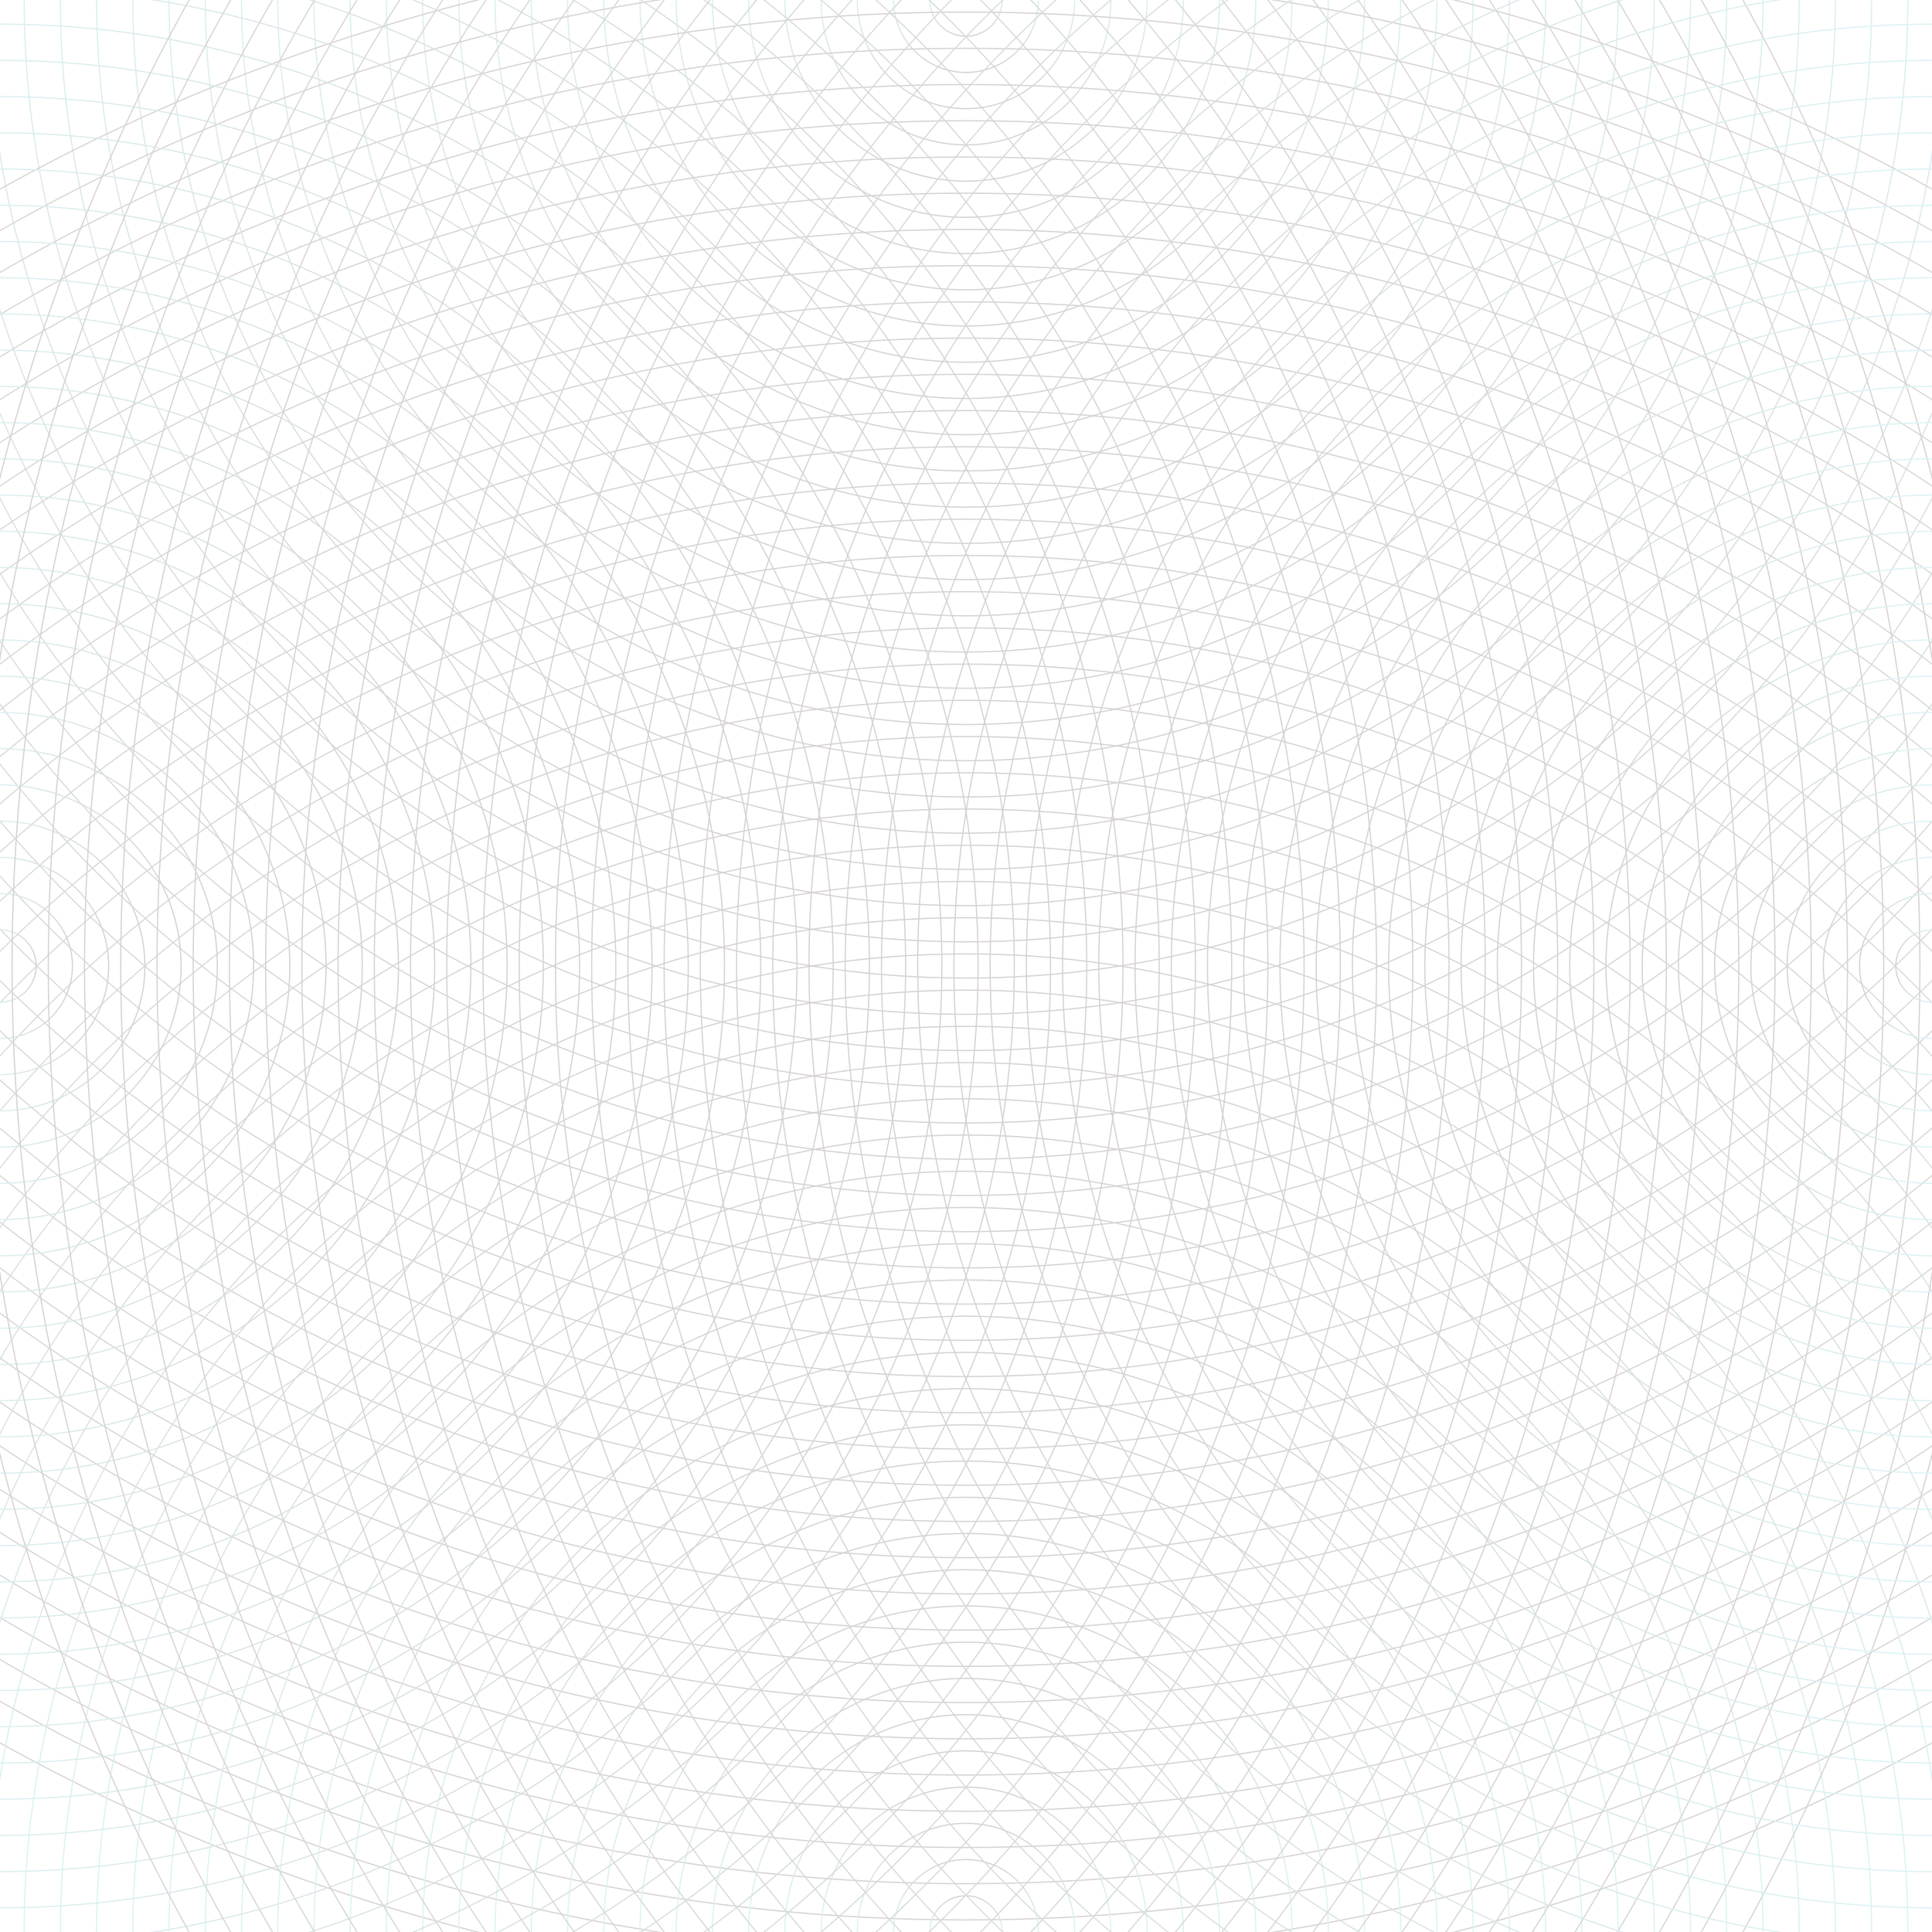
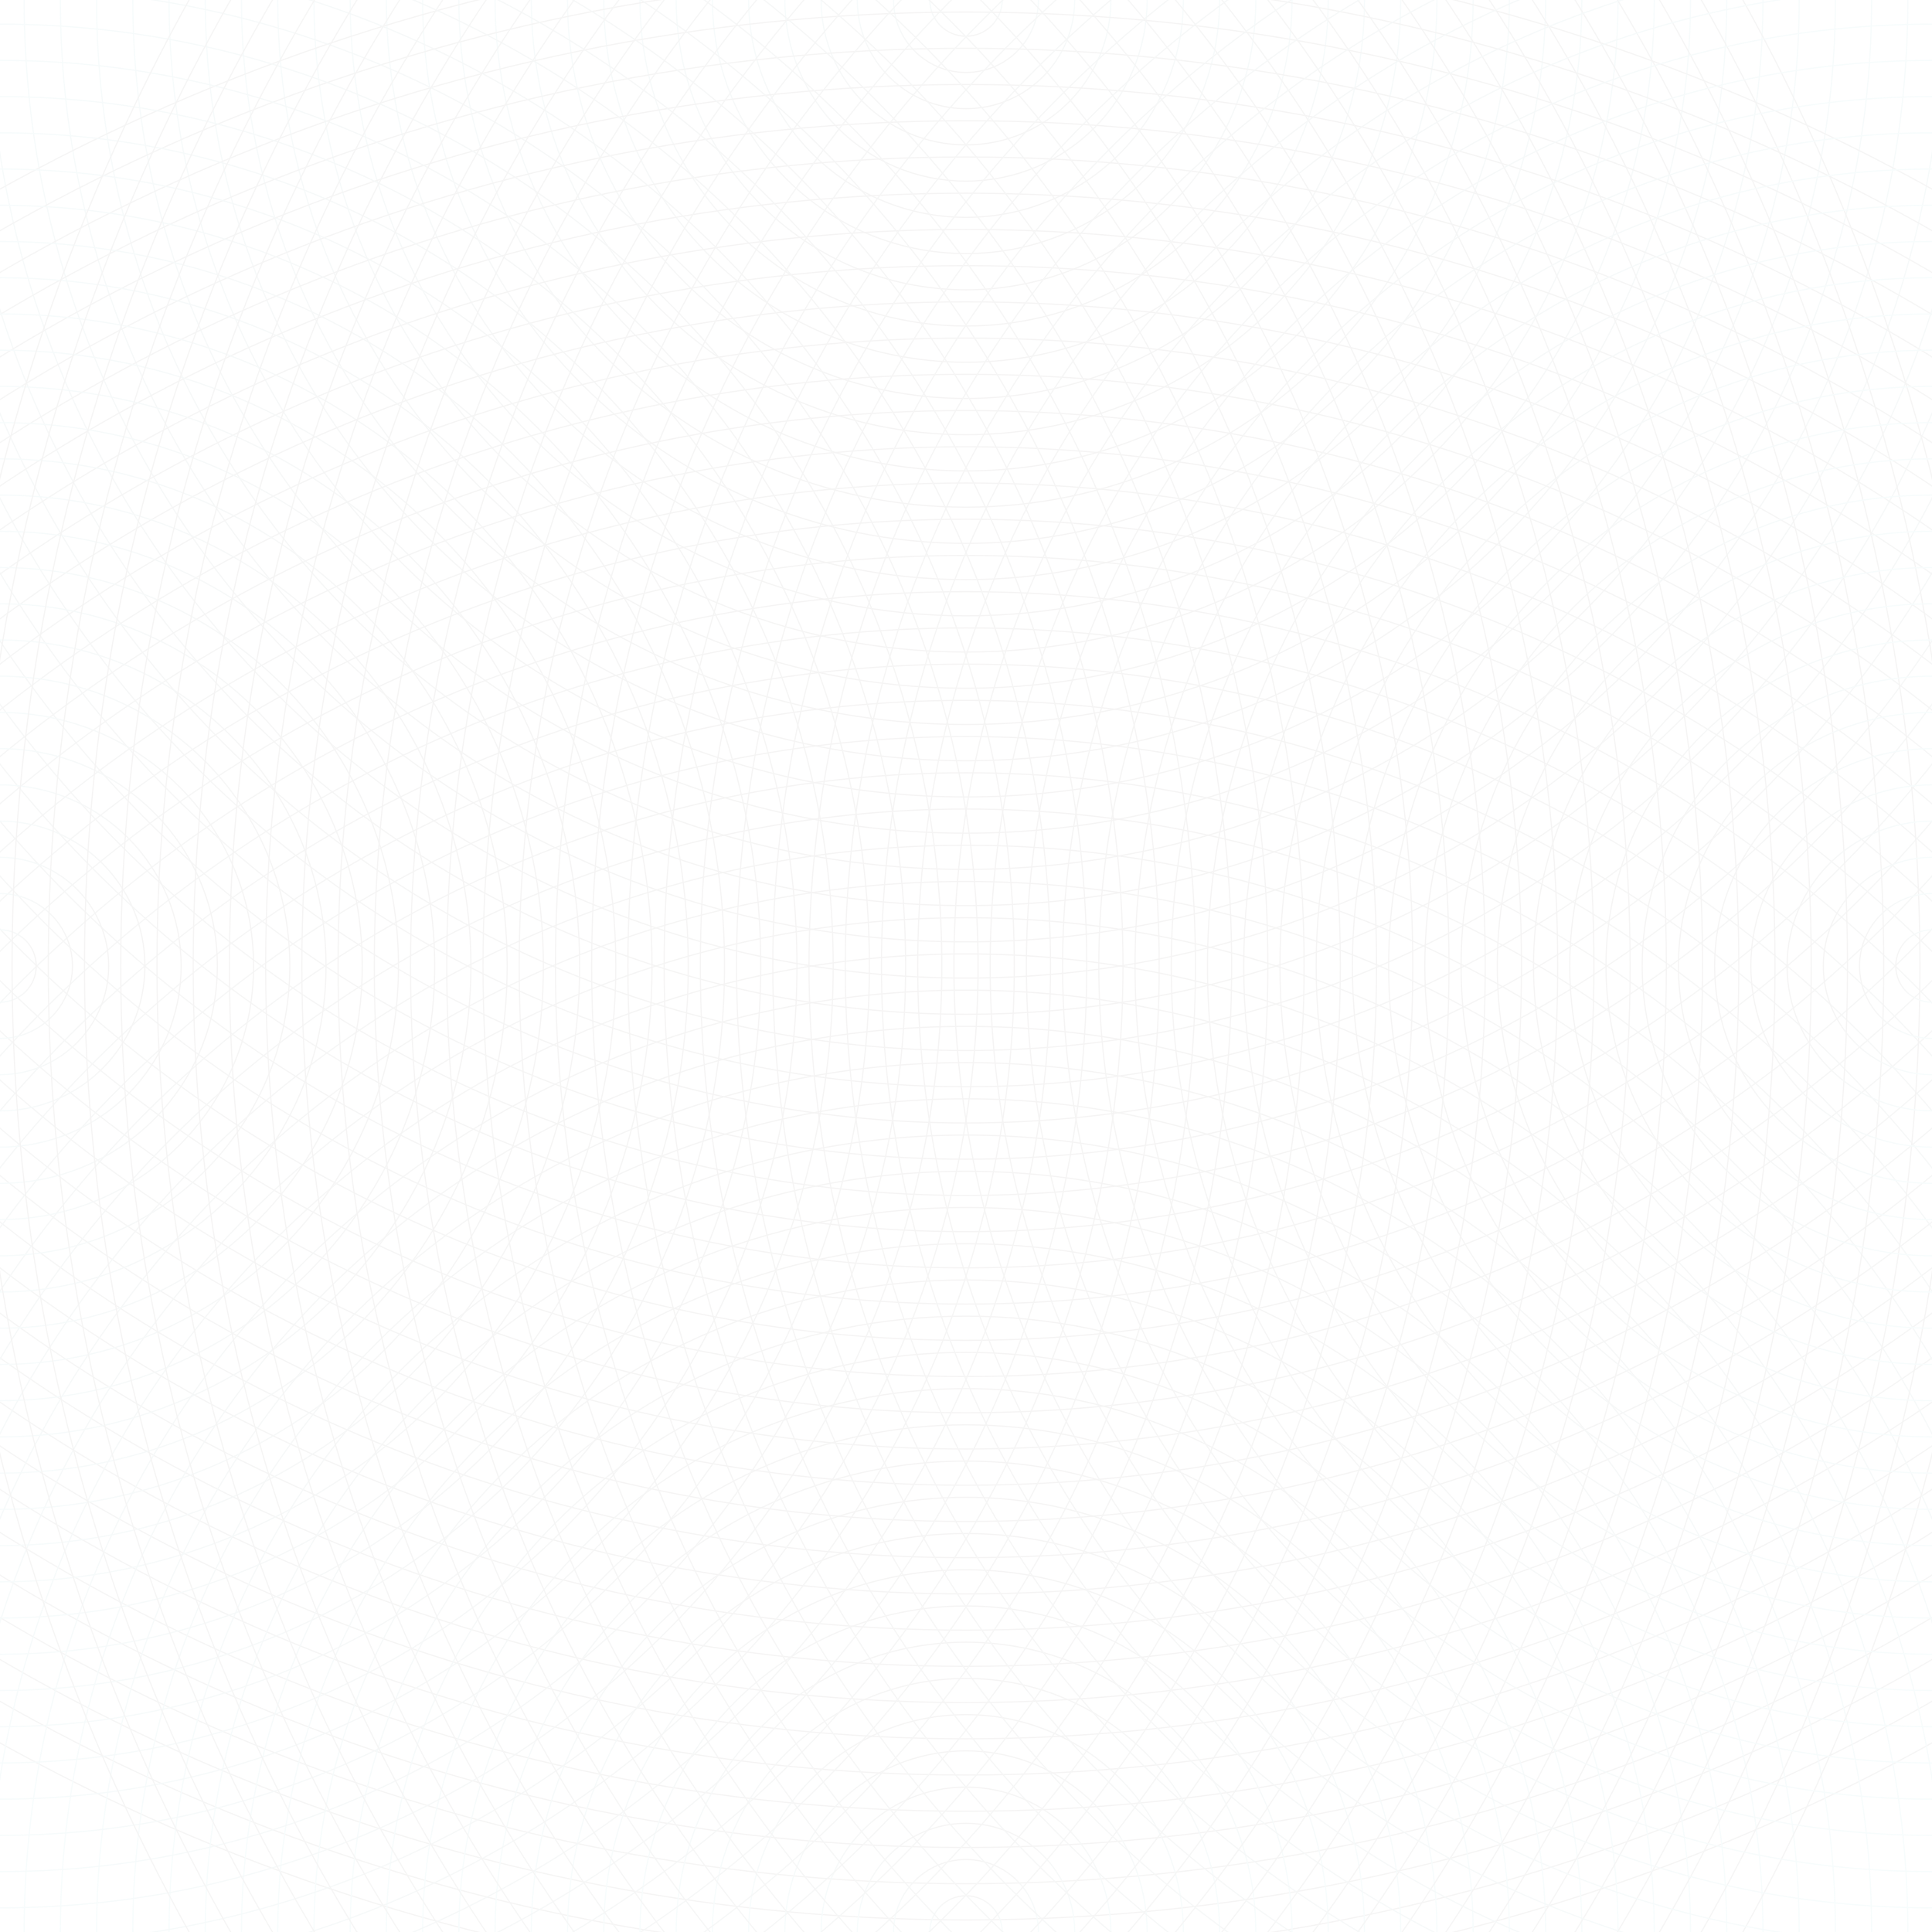
- <svg xmlns="http://www.w3.org/2000/svg" version="1.1" viewBox="0 0 800 800" opacity="0.2">
+ <svg xmlns="http://www.w3.org/2000/svg" version="1.1" viewBox="0 0 800 800" opacity="0.05">
  <defs>
    <linearGradient x1="50%" y1="0%" x2="50%" y2="100%" id="rrreflection-grad">
      <stop stop-color="hsl(185, 53%, 55%)" stop-opacity="1" offset="45%" />
      <stop stop-color="hsl(15, 39%, 14%)" stop-opacity="1" offset="100%" />
    </linearGradient>
    <linearGradient x1="50%" y1="0%" x2="50%" y2="100%" id="rrreflection-grad-2">
      <stop stop-color="hsl(15, 39%, 14%)" stop-opacity="1" offset="0%" />
      <stop stop-color="hsl(185, 53%, 55%)" stop-opacity="1" offset="45%" />
    </linearGradient>
    <linearGradient gradientTransform="rotate(270)" x1="50%" y1="0%" x2="50%" y2="100%" id="rrreflection-grad-3">
      <stop stop-color="hsl(185, 53%, 55%)" stop-opacity="1" offset="45%" />
      <stop stop-color="hsl(15, 39%, 14%)" stop-opacity="1" offset="100%" />
    </linearGradient>
    <linearGradient gradientTransform="rotate(270)" x1="50%" y1="0%" x2="50%" y2="100%" id="rrreflection-grad-4">
      <stop stop-color="hsl(15, 39%, 14%)" stop-opacity="1" offset="0%" />
      <stop stop-color="hsl(185, 53%, 55%)" stop-opacity="1" offset="45%" />
    </linearGradient>
  </defs>
  <g stroke-width="0.5" stroke="url(#rrreflection-grad)" fill="none">
    <circle r="825" cx="50%" cy="0" />
    <circle r="810" cx="50%" cy="0" />
    <circle r="795" cx="50%" cy="0" />
    <circle r="780" cx="50%" cy="0" />
    <circle r="765" cx="50%" cy="0" />
    <circle r="750" cx="50%" cy="0" />
    <circle r="735" cx="50%" cy="0" />
    <circle r="720" cx="50%" cy="0" />
    <circle r="705" cx="50%" cy="0" />
    <circle r="690" cx="50%" cy="0" />
    <circle r="675" cx="50%" cy="0" />
    <circle r="660" cx="50%" cy="0" />
    <circle r="645" cx="50%" cy="0" />
    <circle r="630" cx="50%" cy="0" />
    <circle r="615" cx="50%" cy="0" />
    <circle r="600" cx="50%" cy="0" />
    <circle r="585" cx="50%" cy="0" />
    <circle r="570" cx="50%" cy="0" />
    <circle r="555" cx="50%" cy="0" />
    <circle r="540" cx="50%" cy="0" />
    <circle r="525" cx="50%" cy="0" />
    <circle r="510" cx="50%" cy="0" />
    <circle r="495" cx="50%" cy="0" />
    <circle r="480" cx="50%" cy="0" />
    <circle r="465" cx="50%" cy="0" />
    <circle r="450" cx="50%" cy="0" />
    <circle r="435" cx="50%" cy="0" />
    <circle r="420" cx="50%" cy="0" />
    <circle r="405" cx="50%" cy="0" />
    <circle r="390" cx="50%" cy="0" />
    <circle r="375" cx="50%" cy="0" />
    <circle r="360" cx="50%" cy="0" />
    <circle r="345" cx="50%" cy="0" />
    <circle r="330" cx="50%" cy="0" />
    <circle r="315" cx="50%" cy="0" />
    <circle r="300" cx="50%" cy="0" />
    <circle r="285" cx="50%" cy="0" />
    <circle r="270" cx="50%" cy="0" />
    <circle r="255" cx="50%" cy="0" />
    <circle r="240" cx="50%" cy="0" />
    <circle r="225" cx="50%" cy="0" />
    <circle r="210" cx="50%" cy="0" />
    <circle r="195" cx="50%" cy="0" />
    <circle r="180" cx="50%" cy="0" />
    <circle r="165" cx="50%" cy="0" />
    <circle r="150" cx="50%" cy="0" />
    <circle r="135" cx="50%" cy="0" />
    <circle r="120" cx="50%" cy="0" />
    <circle r="105" cx="50%" cy="0" />
    <circle r="90" cx="50%" cy="0" />
    <circle r="75" cx="50%" cy="0" />
    <circle r="60" cx="50%" cy="0" />
    <circle r="45" cx="50%" cy="0" />
    <circle r="30" cx="50%" cy="0" />
    <circle r="15" cx="50%" cy="0" />
  </g>
  <g stroke-width="0.5" stroke="url(#rrreflection-grad-2)" fill="none">
    <circle r="825" cx="50%" cy="100%" />
    <circle r="810" cx="50%" cy="100%" />
    <circle r="795" cx="50%" cy="100%" />
    <circle r="780" cx="50%" cy="100%" />
    <circle r="765" cx="50%" cy="100%" />
    <circle r="750" cx="50%" cy="100%" />
    <circle r="735" cx="50%" cy="100%" />
    <circle r="720" cx="50%" cy="100%" />
    <circle r="705" cx="50%" cy="100%" />
    <circle r="690" cx="50%" cy="100%" />
    <circle r="675" cx="50%" cy="100%" />
    <circle r="660" cx="50%" cy="100%" />
    <circle r="645" cx="50%" cy="100%" />
    <circle r="630" cx="50%" cy="100%" />
    <circle r="615" cx="50%" cy="100%" />
    <circle r="600" cx="50%" cy="100%" />
    <circle r="585" cx="50%" cy="100%" />
    <circle r="570" cx="50%" cy="100%" />
    <circle r="555" cx="50%" cy="100%" />
    <circle r="540" cx="50%" cy="100%" />
    <circle r="525" cx="50%" cy="100%" />
    <circle r="510" cx="50%" cy="100%" />
    <circle r="495" cx="50%" cy="100%" />
    <circle r="480" cx="50%" cy="100%" />
    <circle r="465" cx="50%" cy="100%" />
    <circle r="450" cx="50%" cy="100%" />
    <circle r="435" cx="50%" cy="100%" />
    <circle r="420" cx="50%" cy="100%" />
    <circle r="405" cx="50%" cy="100%" />
    <circle r="390" cx="50%" cy="100%" />
    <circle r="375" cx="50%" cy="100%" />
    <circle r="360" cx="50%" cy="100%" />
    <circle r="345" cx="50%" cy="100%" />
    <circle r="330" cx="50%" cy="100%" />
    <circle r="315" cx="50%" cy="100%" />
    <circle r="300" cx="50%" cy="100%" />
    <circle r="285" cx="50%" cy="100%" />
    <circle r="270" cx="50%" cy="100%" />
    <circle r="255" cx="50%" cy="100%" />
    <circle r="240" cx="50%" cy="100%" />
    <circle r="225" cx="50%" cy="100%" />
    <circle r="210" cx="50%" cy="100%" />
    <circle r="195" cx="50%" cy="100%" />
    <circle r="180" cx="50%" cy="100%" />
    <circle r="165" cx="50%" cy="100%" />
    <circle r="150" cx="50%" cy="100%" />
    <circle r="135" cx="50%" cy="100%" />
    <circle r="120" cx="50%" cy="100%" />
    <circle r="105" cx="50%" cy="100%" />
    <circle r="90" cx="50%" cy="100%" />
    <circle r="75" cx="50%" cy="100%" />
    <circle r="60" cx="50%" cy="100%" />
    <circle r="45" cx="50%" cy="100%" />
    <circle r="30" cx="50%" cy="100%" />
    <circle r="15" cx="50%" cy="100%" />
  </g>
  <g stroke-width="0.5" stroke="url(#rrreflection-grad-3)" fill="none">
    <circle r="825" cx="0" cy="50%" />
    <circle r="810" cx="0" cy="50%" />
    <circle r="795" cx="0" cy="50%" />
    <circle r="780" cx="0" cy="50%" />
    <circle r="765" cx="0" cy="50%" />
    <circle r="750" cx="0" cy="50%" />
    <circle r="735" cx="0" cy="50%" />
    <circle r="720" cx="0" cy="50%" />
    <circle r="705" cx="0" cy="50%" />
    <circle r="690" cx="0" cy="50%" />
    <circle r="675" cx="0" cy="50%" />
    <circle r="660" cx="0" cy="50%" />
    <circle r="645" cx="0" cy="50%" />
    <circle r="630" cx="0" cy="50%" />
    <circle r="615" cx="0" cy="50%" />
    <circle r="600" cx="0" cy="50%" />
    <circle r="585" cx="0" cy="50%" />
    <circle r="570" cx="0" cy="50%" />
    <circle r="555" cx="0" cy="50%" />
    <circle r="540" cx="0" cy="50%" />
    <circle r="525" cx="0" cy="50%" />
    <circle r="510" cx="0" cy="50%" />
    <circle r="495" cx="0" cy="50%" />
    <circle r="480" cx="0" cy="50%" />
    <circle r="465" cx="0" cy="50%" />
    <circle r="450" cx="0" cy="50%" />
    <circle r="435" cx="0" cy="50%" />
    <circle r="420" cx="0" cy="50%" />
    <circle r="405" cx="0" cy="50%" />
    <circle r="390" cx="0" cy="50%" />
    <circle r="375" cx="0" cy="50%" />
    <circle r="360" cx="0" cy="50%" />
    <circle r="345" cx="0" cy="50%" />
    <circle r="330" cx="0" cy="50%" />
    <circle r="315" cx="0" cy="50%" />
    <circle r="300" cx="0" cy="50%" />
    <circle r="285" cx="0" cy="50%" />
    <circle r="270" cx="0" cy="50%" />
    <circle r="255" cx="0" cy="50%" />
    <circle r="240" cx="0" cy="50%" />
    <circle r="225" cx="0" cy="50%" />
    <circle r="210" cx="0" cy="50%" />
    <circle r="195" cx="0" cy="50%" />
    <circle r="180" cx="0" cy="50%" />
    <circle r="165" cx="0" cy="50%" />
    <circle r="150" cx="0" cy="50%" />
    <circle r="135" cx="0" cy="50%" />
    <circle r="120" cx="0" cy="50%" />
    <circle r="105" cx="0" cy="50%" />
    <circle r="90" cx="0" cy="50%" />
    <circle r="75" cx="0" cy="50%" />
    <circle r="60" cx="0" cy="50%" />
    <circle r="45" cx="0" cy="50%" />
    <circle r="30" cx="0" cy="50%" />
    <circle r="15" cx="0" cy="50%" />
  </g>
  <g stroke-width="0.5" stroke="url(#rrreflection-grad-4)" fill="none">
    <circle r="825" cx="100%" cy="50%" />
    <circle r="810" cx="100%" cy="50%" />
    <circle r="795" cx="100%" cy="50%" />
    <circle r="780" cx="100%" cy="50%" />
    <circle r="765" cx="100%" cy="50%" />
    <circle r="750" cx="100%" cy="50%" />
    <circle r="735" cx="100%" cy="50%" />
    <circle r="720" cx="100%" cy="50%" />
    <circle r="705" cx="100%" cy="50%" />
    <circle r="690" cx="100%" cy="50%" />
    <circle r="675" cx="100%" cy="50%" />
    <circle r="660" cx="100%" cy="50%" />
    <circle r="645" cx="100%" cy="50%" />
    <circle r="630" cx="100%" cy="50%" />
    <circle r="615" cx="100%" cy="50%" />
    <circle r="600" cx="100%" cy="50%" />
    <circle r="585" cx="100%" cy="50%" />
    <circle r="570" cx="100%" cy="50%" />
    <circle r="555" cx="100%" cy="50%" />
    <circle r="540" cx="100%" cy="50%" />
    <circle r="525" cx="100%" cy="50%" />
    <circle r="510" cx="100%" cy="50%" />
    <circle r="495" cx="100%" cy="50%" />
    <circle r="480" cx="100%" cy="50%" />
    <circle r="465" cx="100%" cy="50%" />
    <circle r="450" cx="100%" cy="50%" />
    <circle r="435" cx="100%" cy="50%" />
    <circle r="420" cx="100%" cy="50%" />
    <circle r="405" cx="100%" cy="50%" />
    <circle r="390" cx="100%" cy="50%" />
    <circle r="375" cx="100%" cy="50%" />
    <circle r="360" cx="100%" cy="50%" />
    <circle r="345" cx="100%" cy="50%" />
    <circle r="330" cx="100%" cy="50%" />
    <circle r="315" cx="100%" cy="50%" />
    <circle r="300" cx="100%" cy="50%" />
    <circle r="285" cx="100%" cy="50%" />
    <circle r="270" cx="100%" cy="50%" />
    <circle r="255" cx="100%" cy="50%" />
    <circle r="240" cx="100%" cy="50%" />
    <circle r="225" cx="100%" cy="50%" />
    <circle r="210" cx="100%" cy="50%" />
    <circle r="195" cx="100%" cy="50%" />
    <circle r="180" cx="100%" cy="50%" />
    <circle r="165" cx="100%" cy="50%" />
    <circle r="150" cx="100%" cy="50%" />
    <circle r="135" cx="100%" cy="50%" />
    <circle r="120" cx="100%" cy="50%" />
    <circle r="105" cx="100%" cy="50%" />
    <circle r="90" cx="100%" cy="50%" />
    <circle r="75" cx="100%" cy="50%" />
    <circle r="60" cx="100%" cy="50%" />
    <circle r="45" cx="100%" cy="50%" />
    <circle r="30" cx="100%" cy="50%" />
    <circle r="15" cx="100%" cy="50%" />
  </g>
</svg>
